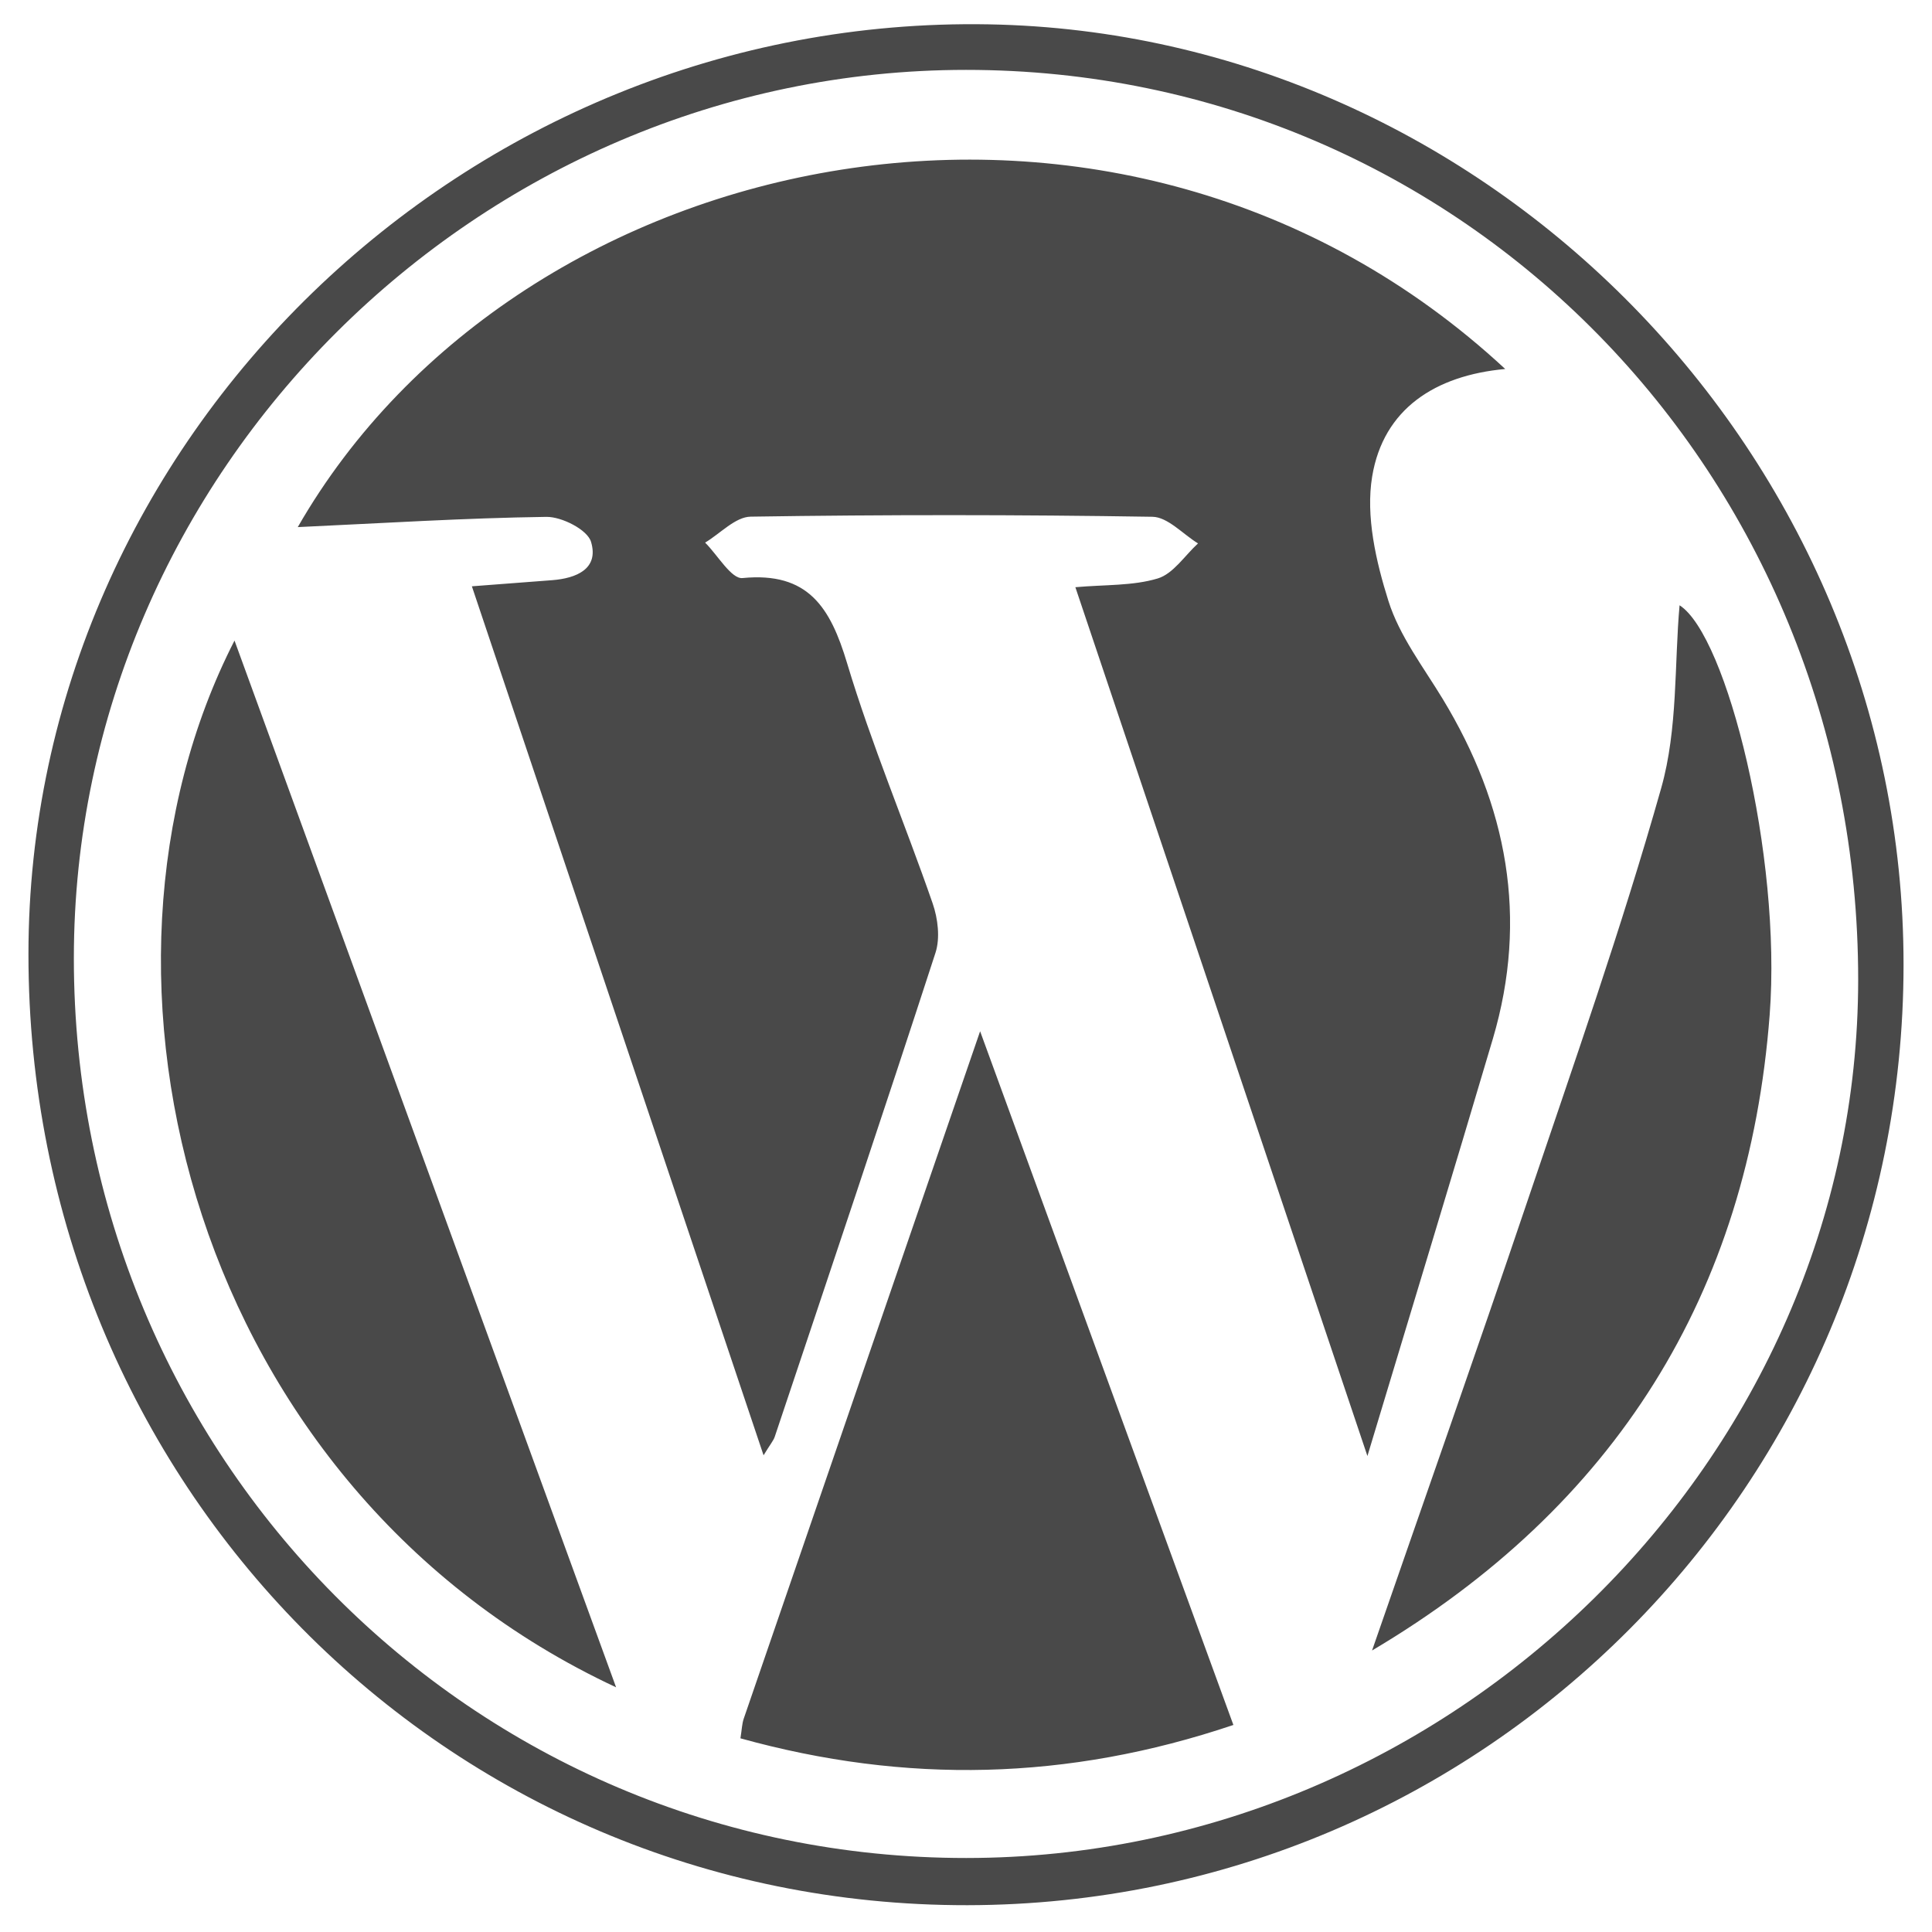
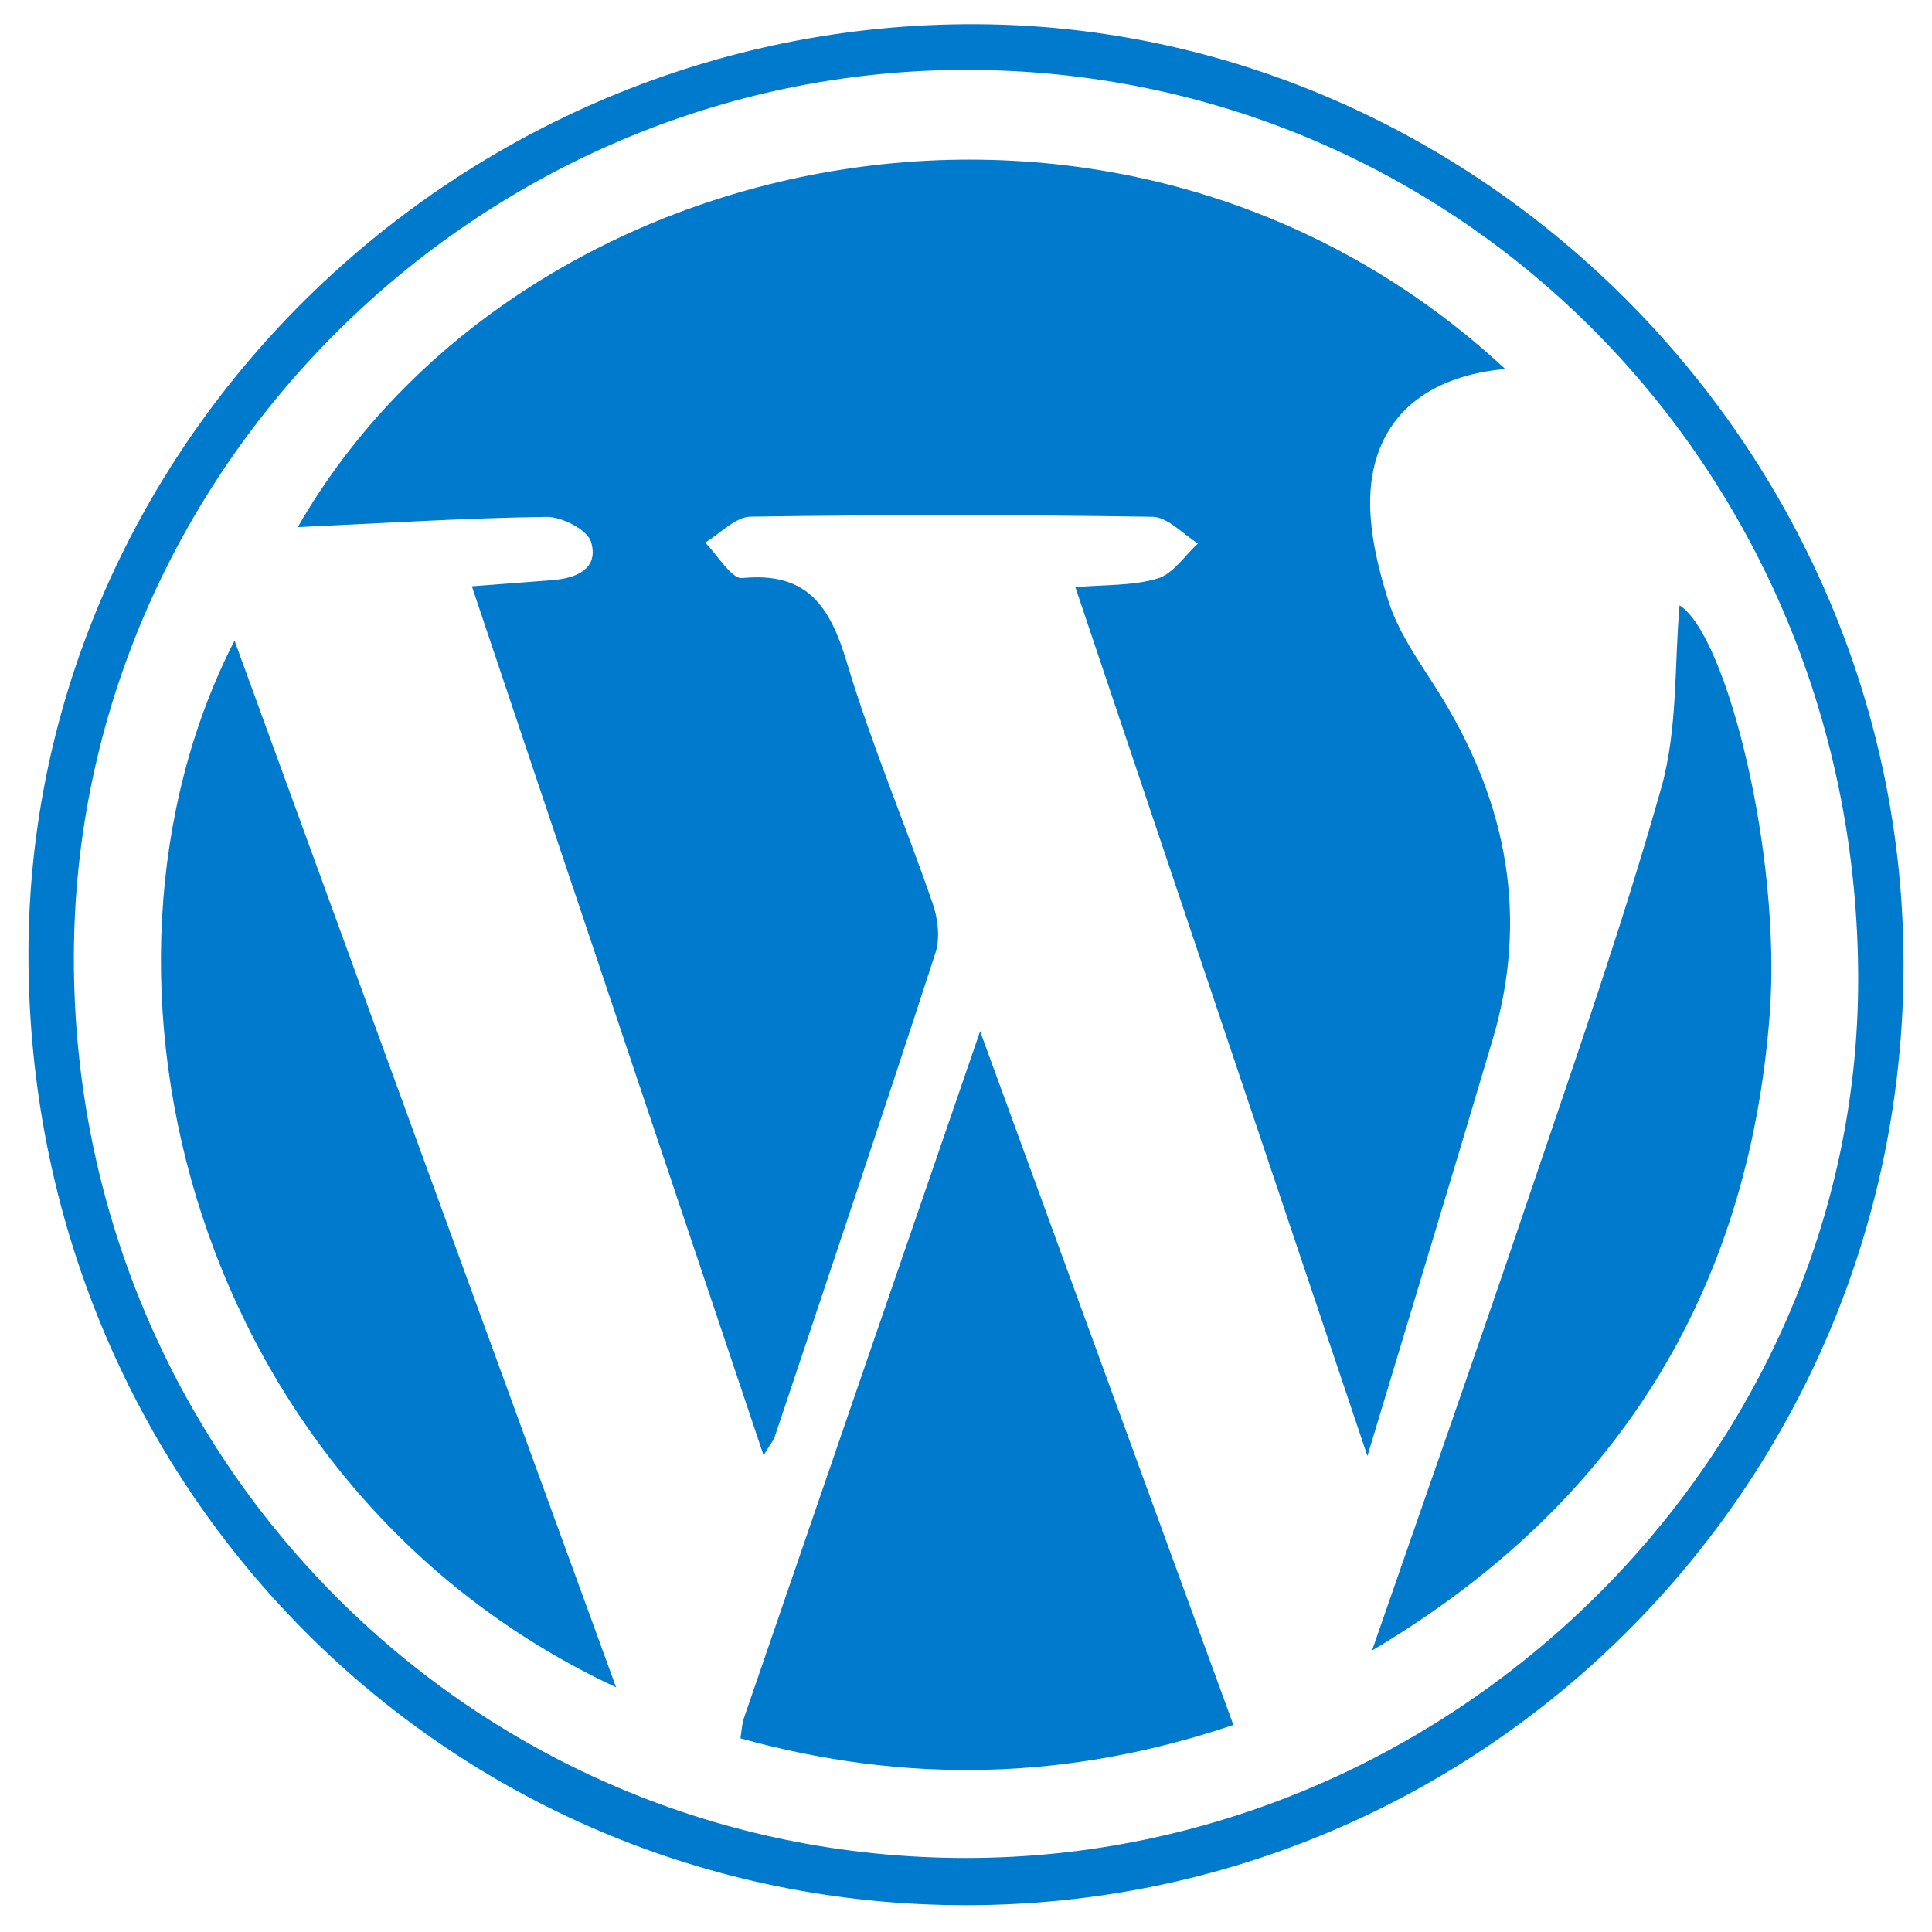
<svg xmlns="http://www.w3.org/2000/svg" viewBox="0 0 128 128">
-   <path fill-rule="evenodd" clip-rule="evenodd" fill="#494949" d="M64.094 126.224c34.275-.052 62.021-27.933 62.021-62.325 0-33.833-27.618-61.697-60.613-62.286C30.85.995 1.894 29.113 1.885 63.21c-.01 35.079 27.612 63.064 62.209 63.014zM63.993 4.63c32.907-.011 59.126 26.725 59.116 60.28-.011 31.679-26.925 58.18-59.092 58.187-32.771.007-59.125-26.563-59.124-59.608.002-32.193 26.766-58.848 59.1-58.859zM39.157 35.896c.538 1.793-.968 2.417-2.569 2.542-1.685.13-3.369.257-5.325.406 6.456 19.234 12.815 38.183 19.325 57.573.464-.759.655-.973.739-1.223 3.574-10.682 7.168-21.357 10.651-32.069.318-.977.16-2.271-.188-3.275-1.843-5.32-4.051-10.524-5.667-15.908-1.105-3.686-2.571-6.071-6.928-5.644-.742.073-1.648-1.524-2.479-2.349 1.005-.6 2.003-1.704 3.017-1.719a849.593 849.593 0 0126.618.008c1.018.017 2.016 1.15 3.021 1.765-.88.804-1.639 2.01-2.668 2.321-1.651.498-3.482.404-5.458.58l19.349 57.56c2.931-9.736 5.658-18.676 8.31-27.639 2.366-8.001.956-15.473-3.322-22.52-1.286-2.119-2.866-4.175-3.595-6.486-.828-2.629-1.516-5.622-1.077-8.259.745-4.469 4.174-6.688 8.814-7.113C74.333.881 34.431 9.317 19.728 34.922c5.66-.261 11.064-.604 16.472-.678 1.022-.013 2.717.851 2.957 1.652zm10.117 77.971c-.118.345-.125.729-.218 1.302 10.943 3.034 21.675 2.815 32.659-.886l-16.78-45.96c-5.37 15.611-10.52 30.575-15.661 45.544zm-8.456-2.078l-25.281-69.35c-11.405 22.278-2.729 56.268 25.281 69.35zm76.428-44.562c.802-10.534-2.832-25.119-5.97-27.125-.35 3.875-.106 8.186-1.218 12.114-2.617 9.255-5.817 18.349-8.899 27.468-3.35 9.912-6.832 19.779-10.257 29.666 16.092-9.539 24.935-23.618 26.344-42.123z" />
+   <path fill-rule="evenodd" clip-rule="evenodd" fill="#007acc" d="M64.094 126.224c34.275-.052 62.021-27.933 62.021-62.325 0-33.833-27.618-61.697-60.613-62.286C30.85.995 1.894 29.113 1.885 63.21c-.01 35.079 27.612 63.064 62.209 63.014zM63.993 4.63c32.907-.011 59.126 26.725 59.116 60.28-.011 31.679-26.925 58.18-59.092 58.187-32.771.007-59.125-26.563-59.124-59.608.002-32.193 26.766-58.848 59.1-58.859zM39.157 35.896c.538 1.793-.968 2.417-2.569 2.542-1.685.13-3.369.257-5.325.406 6.456 19.234 12.815 38.183 19.325 57.573.464-.759.655-.973.739-1.223 3.574-10.682 7.168-21.357 10.651-32.069.318-.977.16-2.271-.188-3.275-1.843-5.32-4.051-10.524-5.667-15.908-1.105-3.686-2.571-6.071-6.928-5.644-.742.073-1.648-1.524-2.479-2.349 1.005-.6 2.003-1.704 3.017-1.719a849.593 849.593 0 0126.618.008c1.018.017 2.016 1.15 3.021 1.765-.88.804-1.639 2.01-2.668 2.321-1.651.498-3.482.404-5.458.58l19.349 57.56c2.931-9.736 5.658-18.676 8.31-27.639 2.366-8.001.956-15.473-3.322-22.52-1.286-2.119-2.866-4.175-3.595-6.486-.828-2.629-1.516-5.622-1.077-8.259.745-4.469 4.174-6.688 8.814-7.113C74.333.881 34.431 9.317 19.728 34.922c5.66-.261 11.064-.604 16.472-.678 1.022-.013 2.717.851 2.957 1.652zm10.117 77.971c-.118.345-.125.729-.218 1.302 10.943 3.034 21.675 2.815 32.659-.886l-16.78-45.96c-5.37 15.611-10.52 30.575-15.661 45.544zm-8.456-2.078l-25.281-69.35c-11.405 22.278-2.729 56.268 25.281 69.35zm76.428-44.562c.802-10.534-2.832-25.119-5.97-27.125-.35 3.875-.106 8.186-1.218 12.114-2.617 9.255-5.817 18.349-8.899 27.468-3.35 9.912-6.832 19.779-10.257 29.666 16.092-9.539 24.935-23.618 26.344-42.123z" />
</svg>
